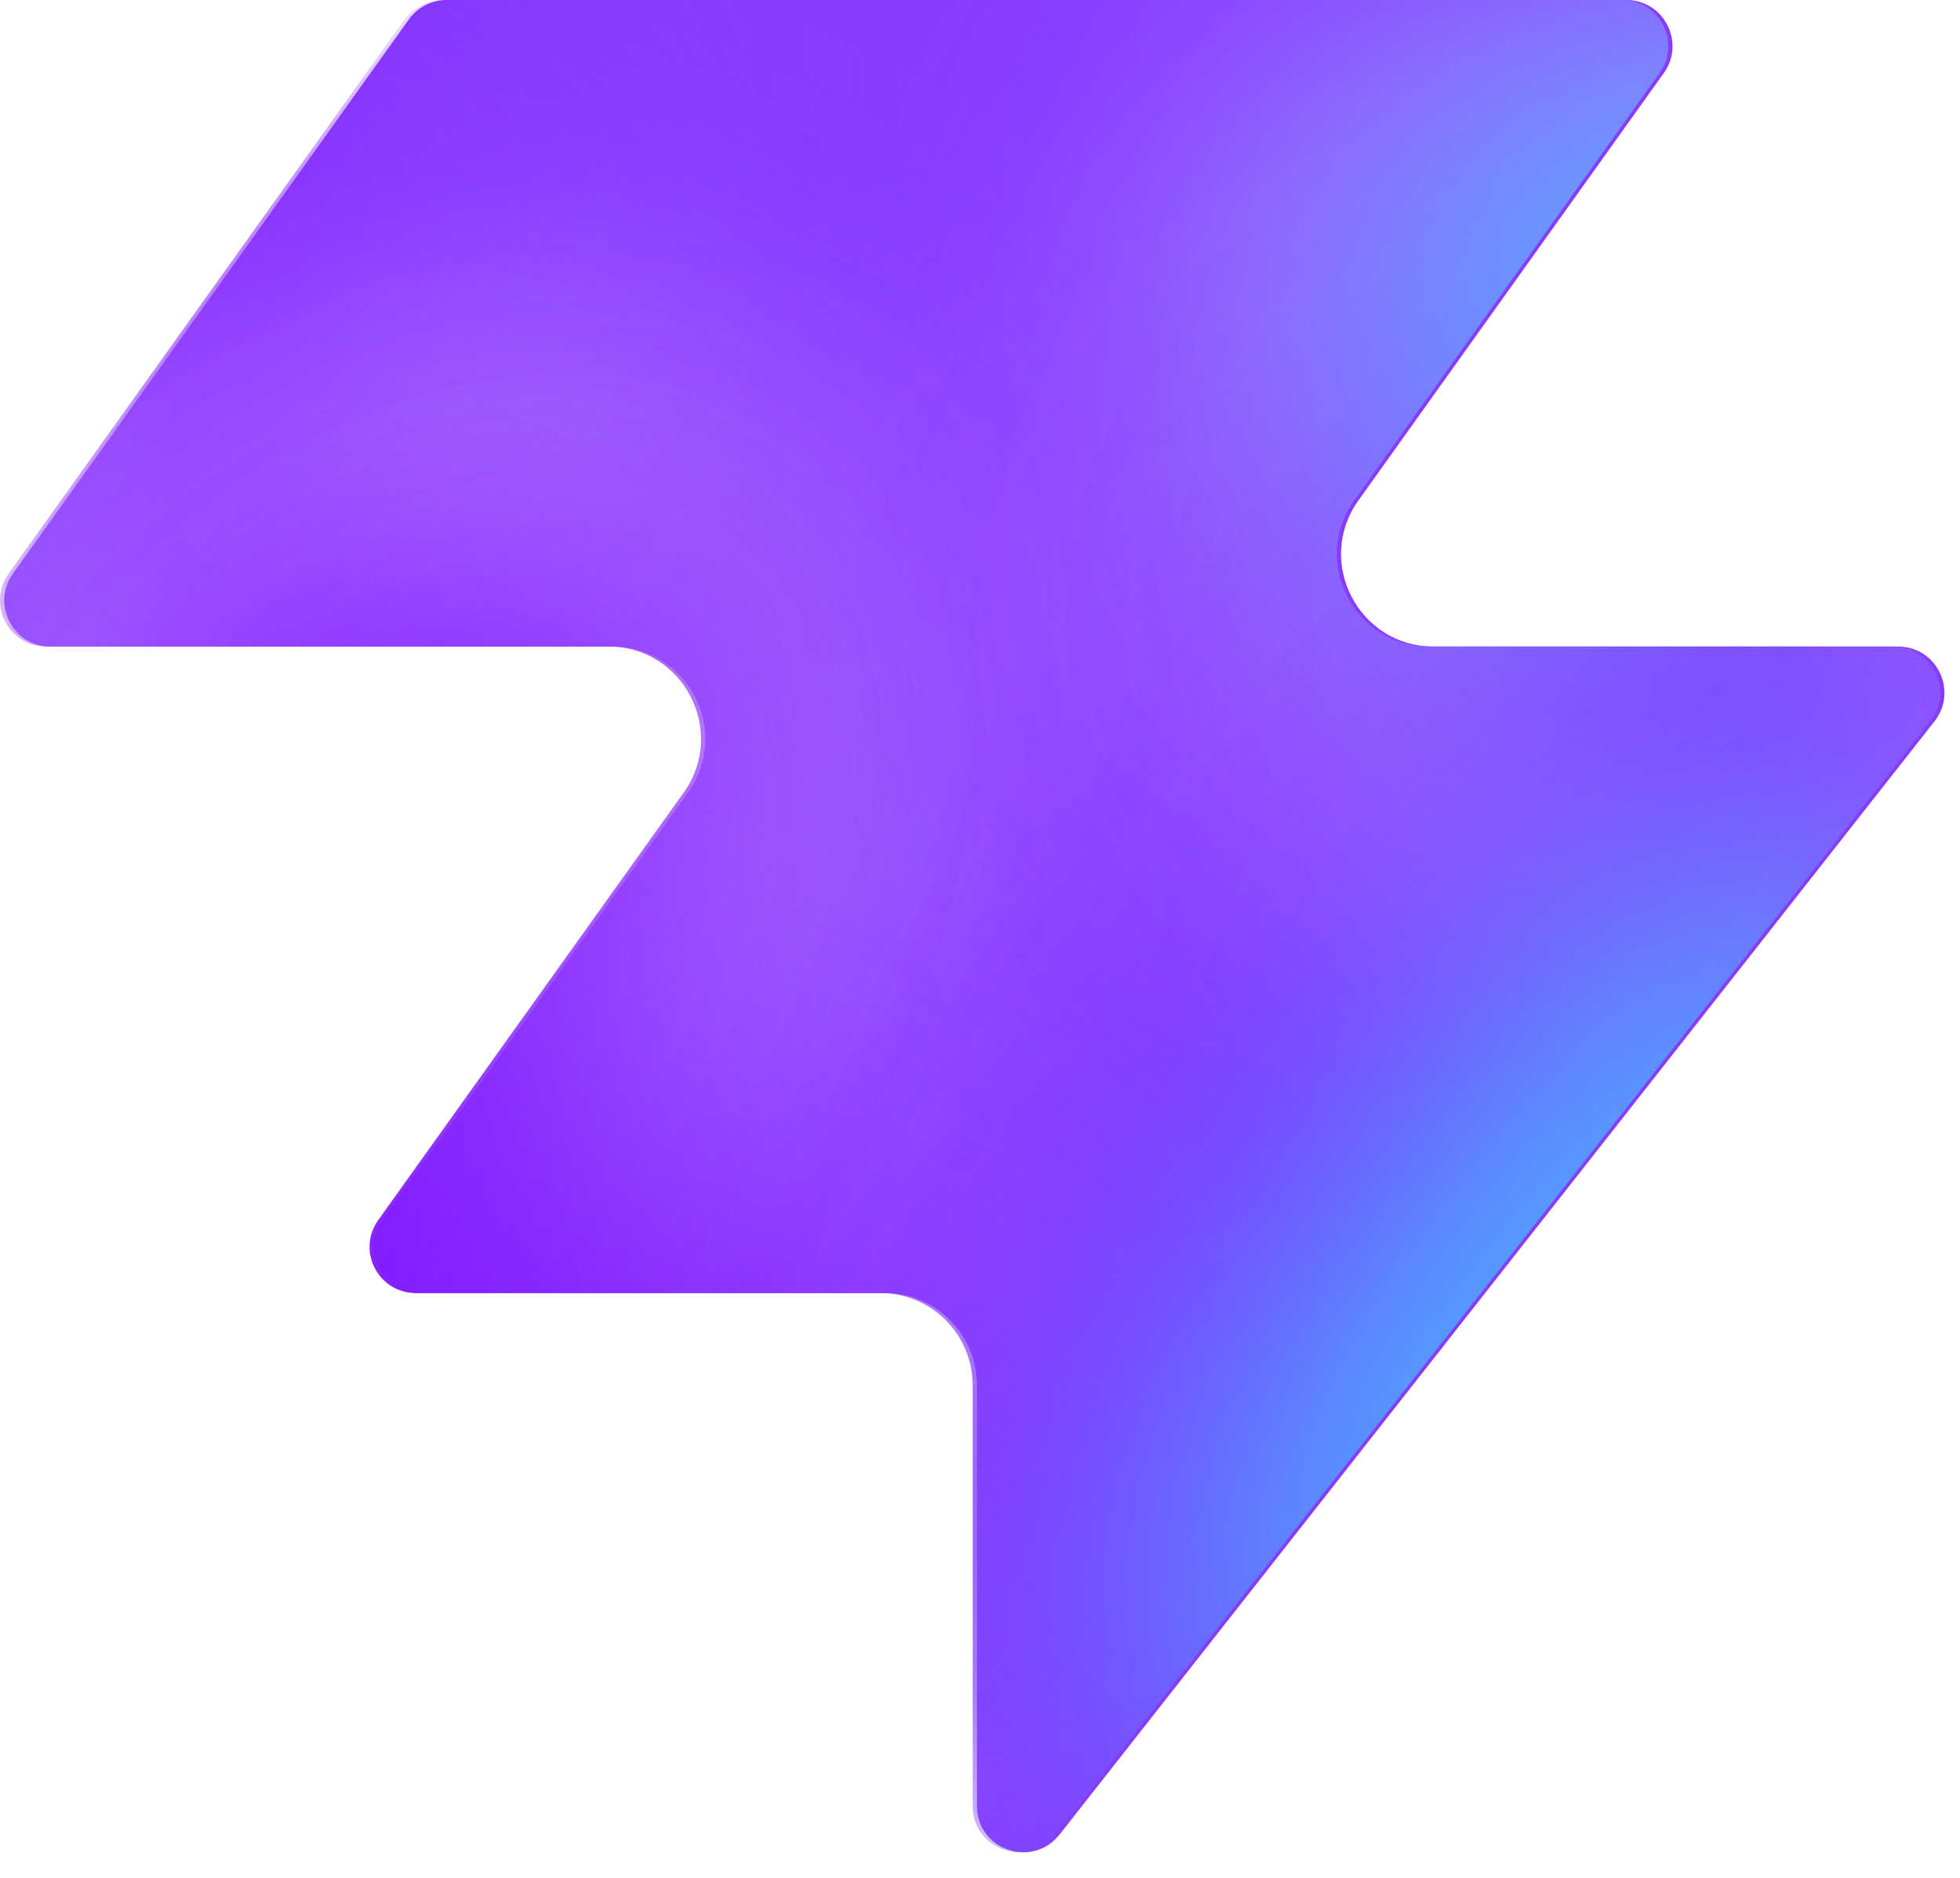
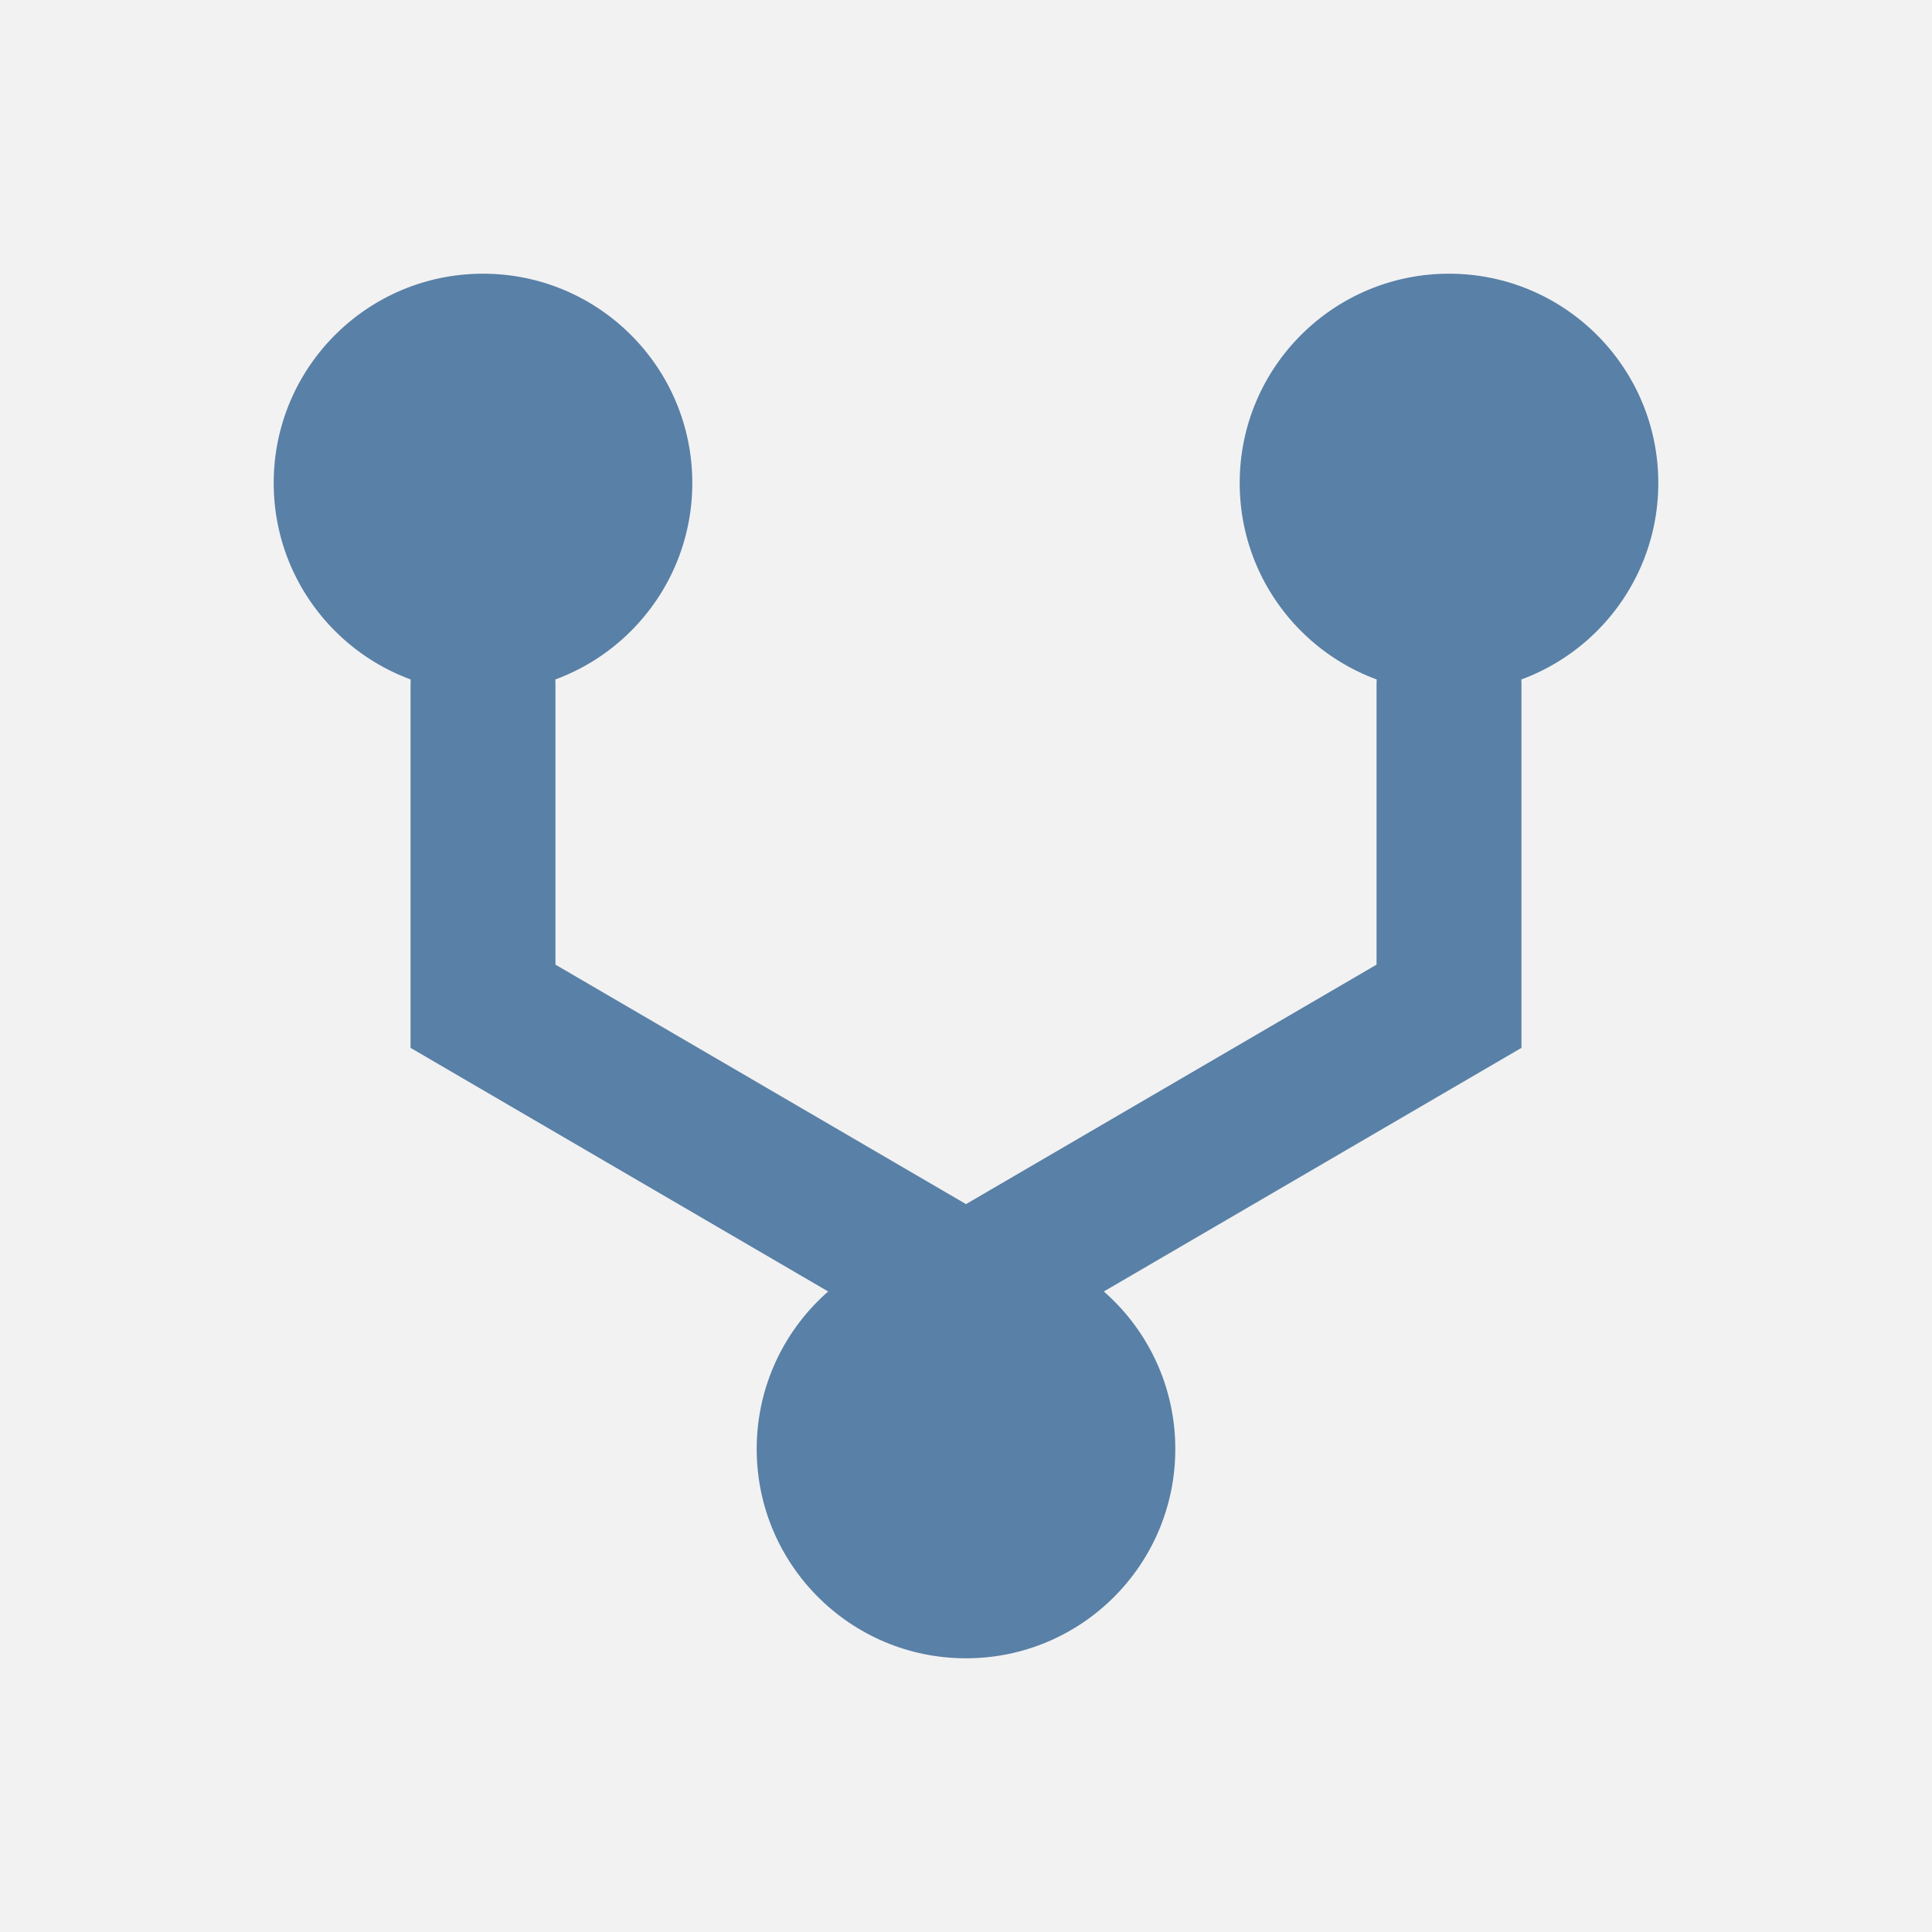
- <svg xmlns="http://www.w3.org/2000/svg" width="48" height="46" fill="none" viewBox="0 0 48 46">
-   <path fill="#863bff" d="M25.946 44.938c-.664.845-2.021.375-2.021-.698V33.937a2.26 2.26 0 0 0-2.262-2.262H10.287c-.92 0-1.456-1.04-.92-1.788l7.48-10.471c1.07-1.497 0-3.578-1.842-3.578H1.237c-.92 0-1.456-1.04-.92-1.788L10.013.474c.214-.297.556-.474.92-.474h28.894c.92 0 1.456 1.04.92 1.788l-7.48 10.471c-1.07 1.498 0 3.579 1.842 3.579h11.377c.943 0 1.473 1.088.89 1.83L25.947 44.94z" style="fill:#863bff;fill:color(display-p3 .525 .23 1);fill-opacity:1" />
-   <mask id="a" width="48" height="46" x="0" y="0" maskUnits="userSpaceOnUse" style="mask-type:alpha">
-     <path fill="#000" d="M25.842 44.938c-.664.844-2.021.375-2.021-.698V33.937a2.26 2.26 0 0 0-2.262-2.262H10.183c-.92 0-1.456-1.04-.92-1.788l7.48-10.471c1.07-1.498 0-3.579-1.842-3.579H1.133c-.92 0-1.456-1.04-.92-1.787L9.91.473c.214-.297.556-.474.92-.474h28.894c.92 0 1.456 1.04.92 1.788l-7.48 10.471c-1.07 1.498 0 3.578 1.842 3.578h11.377c.943 0 1.473 1.088.89 1.832L25.843 44.94z" style="fill:#000;fill-opacity:1" />
-   </mask>
-   <g mask="url(#a)">
-     <g filter="url(#b)">
-       <ellipse cx="5.508" cy="14.704" fill="#ede6ff" rx="5.508" ry="14.704" style="fill:#ede6ff;fill:color(display-p3 .927 .903 1);fill-opacity:1" transform="matrix(.00324 1 1 -.00324 -4.47 31.516)" />
-     </g>
-     <g filter="url(#c)">
-       <ellipse cx="10.399" cy="29.851" fill="#ede6ff" rx="10.399" ry="29.851" style="fill:#ede6ff;fill:color(display-p3 .927 .903 1);fill-opacity:1" transform="matrix(.00324 1 1 -.00324 -39.328 7.883)" />
-     </g>
-     <g filter="url(#d)">
-       <ellipse cx="5.508" cy="30.487" fill="#7e14ff" rx="5.508" ry="30.487" style="fill:#7e14ff;fill:color(display-p3 .492 .077 1);fill-opacity:1" transform="rotate(89.814 -25.913 -14.639)scale(1 -1)" />
-     </g>
-     <g filter="url(#e)">
-       <ellipse cx="5.508" cy="30.599" fill="#7e14ff" rx="5.508" ry="30.599" style="fill:#7e14ff;fill:color(display-p3 .492 .077 1);fill-opacity:1" transform="rotate(89.814 -32.644 -3.334)scale(1 -1)" />
-     </g>
-     <g filter="url(#f)">
-       <ellipse cx="5.508" cy="30.599" fill="#7e14ff" rx="5.508" ry="30.599" style="fill:#7e14ff;fill:color(display-p3 .492 .077 1);fill-opacity:1" transform="matrix(.00324 1 1 -.00324 -34.34 30.47)" />
-     </g>
-     <g filter="url(#g)">
-       <ellipse cx="14.072" cy="22.078" fill="#ede6ff" rx="14.072" ry="22.078" style="fill:#ede6ff;fill:color(display-p3 .927 .903 1);fill-opacity:1" transform="rotate(93.35 24.506 48.493)scale(-1 1)" />
-     </g>
-     <g filter="url(#h)">
-       <ellipse cx="3.47" cy="21.501" fill="#7e14ff" rx="3.47" ry="21.501" style="fill:#7e14ff;fill:color(display-p3 .492 .077 1);fill-opacity:1" transform="rotate(89.009 28.708 47.59)scale(-1 1)" />
-     </g>
-     <g filter="url(#i)">
-       <ellipse cx="3.47" cy="21.501" fill="#7e14ff" rx="3.47" ry="21.501" style="fill:#7e14ff;fill:color(display-p3 .492 .077 1);fill-opacity:1" transform="rotate(89.009 28.708 47.59)scale(-1 1)" />
-     </g>
-     <g filter="url(#j)">
-       <ellipse cx=".387" cy="8.972" fill="#7e14ff" rx="4.407" ry="29.108" style="fill:#7e14ff;fill:color(display-p3 .492 .077 1);fill-opacity:1" transform="rotate(39.51 .387 8.972)" />
-     </g>
-     <g filter="url(#k)">
-       <ellipse cx="47.523" cy="-6.092" fill="#7e14ff" rx="4.407" ry="29.108" style="fill:#7e14ff;fill:color(display-p3 .492 .077 1);fill-opacity:1" transform="rotate(37.892 47.523 -6.092)" />
-     </g>
-     <g filter="url(#l)">
-       <ellipse cx="41.412" cy="6.333" fill="#47bfff" rx="5.971" ry="9.665" style="fill:#47bfff;fill:color(display-p3 .28 .748 1);fill-opacity:1" transform="rotate(37.892 41.412 6.333)" />
-     </g>
-     <g filter="url(#m)">
-       <ellipse cx="-1.879" cy="38.332" fill="#7e14ff" rx="4.407" ry="29.108" style="fill:#7e14ff;fill:color(display-p3 .492 .077 1);fill-opacity:1" transform="rotate(37.892 -1.88 38.332)" />
-     </g>
-     <g filter="url(#n)">
-       <ellipse cx="-1.879" cy="38.332" fill="#7e14ff" rx="4.407" ry="29.108" style="fill:#7e14ff;fill:color(display-p3 .492 .077 1);fill-opacity:1" transform="rotate(37.892 -1.88 38.332)" />
-     </g>
-     <g filter="url(#o)">
-       <ellipse cx="35.651" cy="29.907" fill="#7e14ff" rx="4.407" ry="29.108" style="fill:#7e14ff;fill:color(display-p3 .492 .077 1);fill-opacity:1" transform="rotate(37.892 35.651 29.907)" />
-     </g>
-     <g filter="url(#p)">
-       <ellipse cx="38.418" cy="32.4" fill="#47bfff" rx="5.971" ry="15.297" style="fill:#47bfff;fill:color(display-p3 .28 .748 1);fill-opacity:1" transform="rotate(37.892 38.418 32.4)" />
-     </g>
+ <svg xmlns="http://www.w3.org/2000/svg" viewBox="0 0 24 24">
+   <rect width="24" height="24" fill="#f2f2f3" />
+   <g fill="none" stroke="#5980a6" stroke-width="1.8" stroke-linecap="round">
+     <path d="M6 8.5v4l6 3.5M18 8.5v4l-6 3.5" />
  </g>
-   <defs>
-     <filter id="b" width="60.045" height="41.654" x="-19.77" y="16.149" color-interpolation-filters="sRGB" filterUnits="userSpaceOnUse">
-       <feFlood flood-opacity="0" result="BackgroundImageFix" />
-       <feBlend in="SourceGraphic" in2="BackgroundImageFix" result="shape" />
-       <feGaussianBlur result="effect1_foregroundBlur_2002_17158" stdDeviation="7.659" />
-     </filter>
-     <filter id="c" width="90.34" height="51.437" x="-54.613" y="-7.533" color-interpolation-filters="sRGB" filterUnits="userSpaceOnUse">
-       <feFlood flood-opacity="0" result="BackgroundImageFix" />
-       <feBlend in="SourceGraphic" in2="BackgroundImageFix" result="shape" />
-       <feGaussianBlur result="effect1_foregroundBlur_2002_17158" stdDeviation="7.659" />
-     </filter>
-     <filter id="d" width="79.355" height="29.4" x="-49.64" y="2.03" color-interpolation-filters="sRGB" filterUnits="userSpaceOnUse">
-       <feFlood flood-opacity="0" result="BackgroundImageFix" />
-       <feBlend in="SourceGraphic" in2="BackgroundImageFix" result="shape" />
-       <feGaussianBlur result="effect1_foregroundBlur_2002_17158" stdDeviation="4.596" />
-     </filter>
-     <filter id="e" width="79.579" height="29.4" x="-45.045" y="20.029" color-interpolation-filters="sRGB" filterUnits="userSpaceOnUse">
-       <feFlood flood-opacity="0" result="BackgroundImageFix" />
-       <feBlend in="SourceGraphic" in2="BackgroundImageFix" result="shape" />
-       <feGaussianBlur result="effect1_foregroundBlur_2002_17158" stdDeviation="4.596" />
-     </filter>
-     <filter id="f" width="79.579" height="29.4" x="-43.513" y="21.178" color-interpolation-filters="sRGB" filterUnits="userSpaceOnUse">
-       <feFlood flood-opacity="0" result="BackgroundImageFix" />
-       <feBlend in="SourceGraphic" in2="BackgroundImageFix" result="shape" />
-       <feGaussianBlur result="effect1_foregroundBlur_2002_17158" stdDeviation="4.596" />
-     </filter>
-     <filter id="g" width="74.749" height="58.852" x="15.756" y="-17.901" color-interpolation-filters="sRGB" filterUnits="userSpaceOnUse">
-       <feFlood flood-opacity="0" result="BackgroundImageFix" />
-       <feBlend in="SourceGraphic" in2="BackgroundImageFix" result="shape" />
-       <feGaussianBlur result="effect1_foregroundBlur_2002_17158" stdDeviation="7.659" />
-     </filter>
-     <filter id="h" width="61.377" height="25.362" x="23.548" y="2.284" color-interpolation-filters="sRGB" filterUnits="userSpaceOnUse">
-       <feFlood flood-opacity="0" result="BackgroundImageFix" />
-       <feBlend in="SourceGraphic" in2="BackgroundImageFix" result="shape" />
-       <feGaussianBlur result="effect1_foregroundBlur_2002_17158" stdDeviation="4.596" />
-     </filter>
-     <filter id="i" width="61.377" height="25.362" x="23.548" y="2.284" color-interpolation-filters="sRGB" filterUnits="userSpaceOnUse">
-       <feFlood flood-opacity="0" result="BackgroundImageFix" />
-       <feBlend in="SourceGraphic" in2="BackgroundImageFix" result="shape" />
-       <feGaussianBlur result="effect1_foregroundBlur_2002_17158" stdDeviation="4.596" />
-     </filter>
-     <filter id="j" width="56.045" height="63.649" x="-27.636" y="-22.853" color-interpolation-filters="sRGB" filterUnits="userSpaceOnUse">
-       <feFlood flood-opacity="0" result="BackgroundImageFix" />
-       <feBlend in="SourceGraphic" in2="BackgroundImageFix" result="shape" />
-       <feGaussianBlur result="effect1_foregroundBlur_2002_17158" stdDeviation="4.596" />
-     </filter>
-     <filter id="k" width="54.814" height="64.646" x="20.116" y="-38.415" color-interpolation-filters="sRGB" filterUnits="userSpaceOnUse">
-       <feFlood flood-opacity="0" result="BackgroundImageFix" />
-       <feBlend in="SourceGraphic" in2="BackgroundImageFix" result="shape" />
-       <feGaussianBlur result="effect1_foregroundBlur_2002_17158" stdDeviation="4.596" />
-     </filter>
-     <filter id="l" width="33.541" height="35.313" x="24.641" y="-11.323" color-interpolation-filters="sRGB" filterUnits="userSpaceOnUse">
-       <feFlood flood-opacity="0" result="BackgroundImageFix" />
-       <feBlend in="SourceGraphic" in2="BackgroundImageFix" result="shape" />
-       <feGaussianBlur result="effect1_foregroundBlur_2002_17158" stdDeviation="4.596" />
-     </filter>
-     <filter id="m" width="54.814" height="64.646" x="-29.286" y="6.009" color-interpolation-filters="sRGB" filterUnits="userSpaceOnUse">
-       <feFlood flood-opacity="0" result="BackgroundImageFix" />
-       <feBlend in="SourceGraphic" in2="BackgroundImageFix" result="shape" />
-       <feGaussianBlur result="effect1_foregroundBlur_2002_17158" stdDeviation="4.596" />
-     </filter>
-     <filter id="n" width="54.814" height="64.646" x="-29.286" y="6.009" color-interpolation-filters="sRGB" filterUnits="userSpaceOnUse">
-       <feFlood flood-opacity="0" result="BackgroundImageFix" />
-       <feBlend in="SourceGraphic" in2="BackgroundImageFix" result="shape" />
-       <feGaussianBlur result="effect1_foregroundBlur_2002_17158" stdDeviation="4.596" />
-     </filter>
-     <filter id="o" width="54.814" height="64.646" x="8.244" y="-2.416" color-interpolation-filters="sRGB" filterUnits="userSpaceOnUse">
-       <feFlood flood-opacity="0" result="BackgroundImageFix" />
-       <feBlend in="SourceGraphic" in2="BackgroundImageFix" result="shape" />
-       <feGaussianBlur result="effect1_foregroundBlur_2002_17158" stdDeviation="4.596" />
-     </filter>
-     <filter id="p" width="39.409" height="43.623" x="18.713" y="10.588" color-interpolation-filters="sRGB" filterUnits="userSpaceOnUse">
-       <feFlood flood-opacity="0" result="BackgroundImageFix" />
-       <feBlend in="SourceGraphic" in2="BackgroundImageFix" result="shape" />
-       <feGaussianBlur result="effect1_foregroundBlur_2002_17158" stdDeviation="4.596" />
-     </filter>
-   </defs>
+   <g fill="#5980a6">
+     <circle cx="6" cy="6" r="2.6" />
+     <circle cx="18" cy="6" r="2.6" />
+     <circle cx="12" cy="18" r="2.6" />
+   </g>
</svg>
